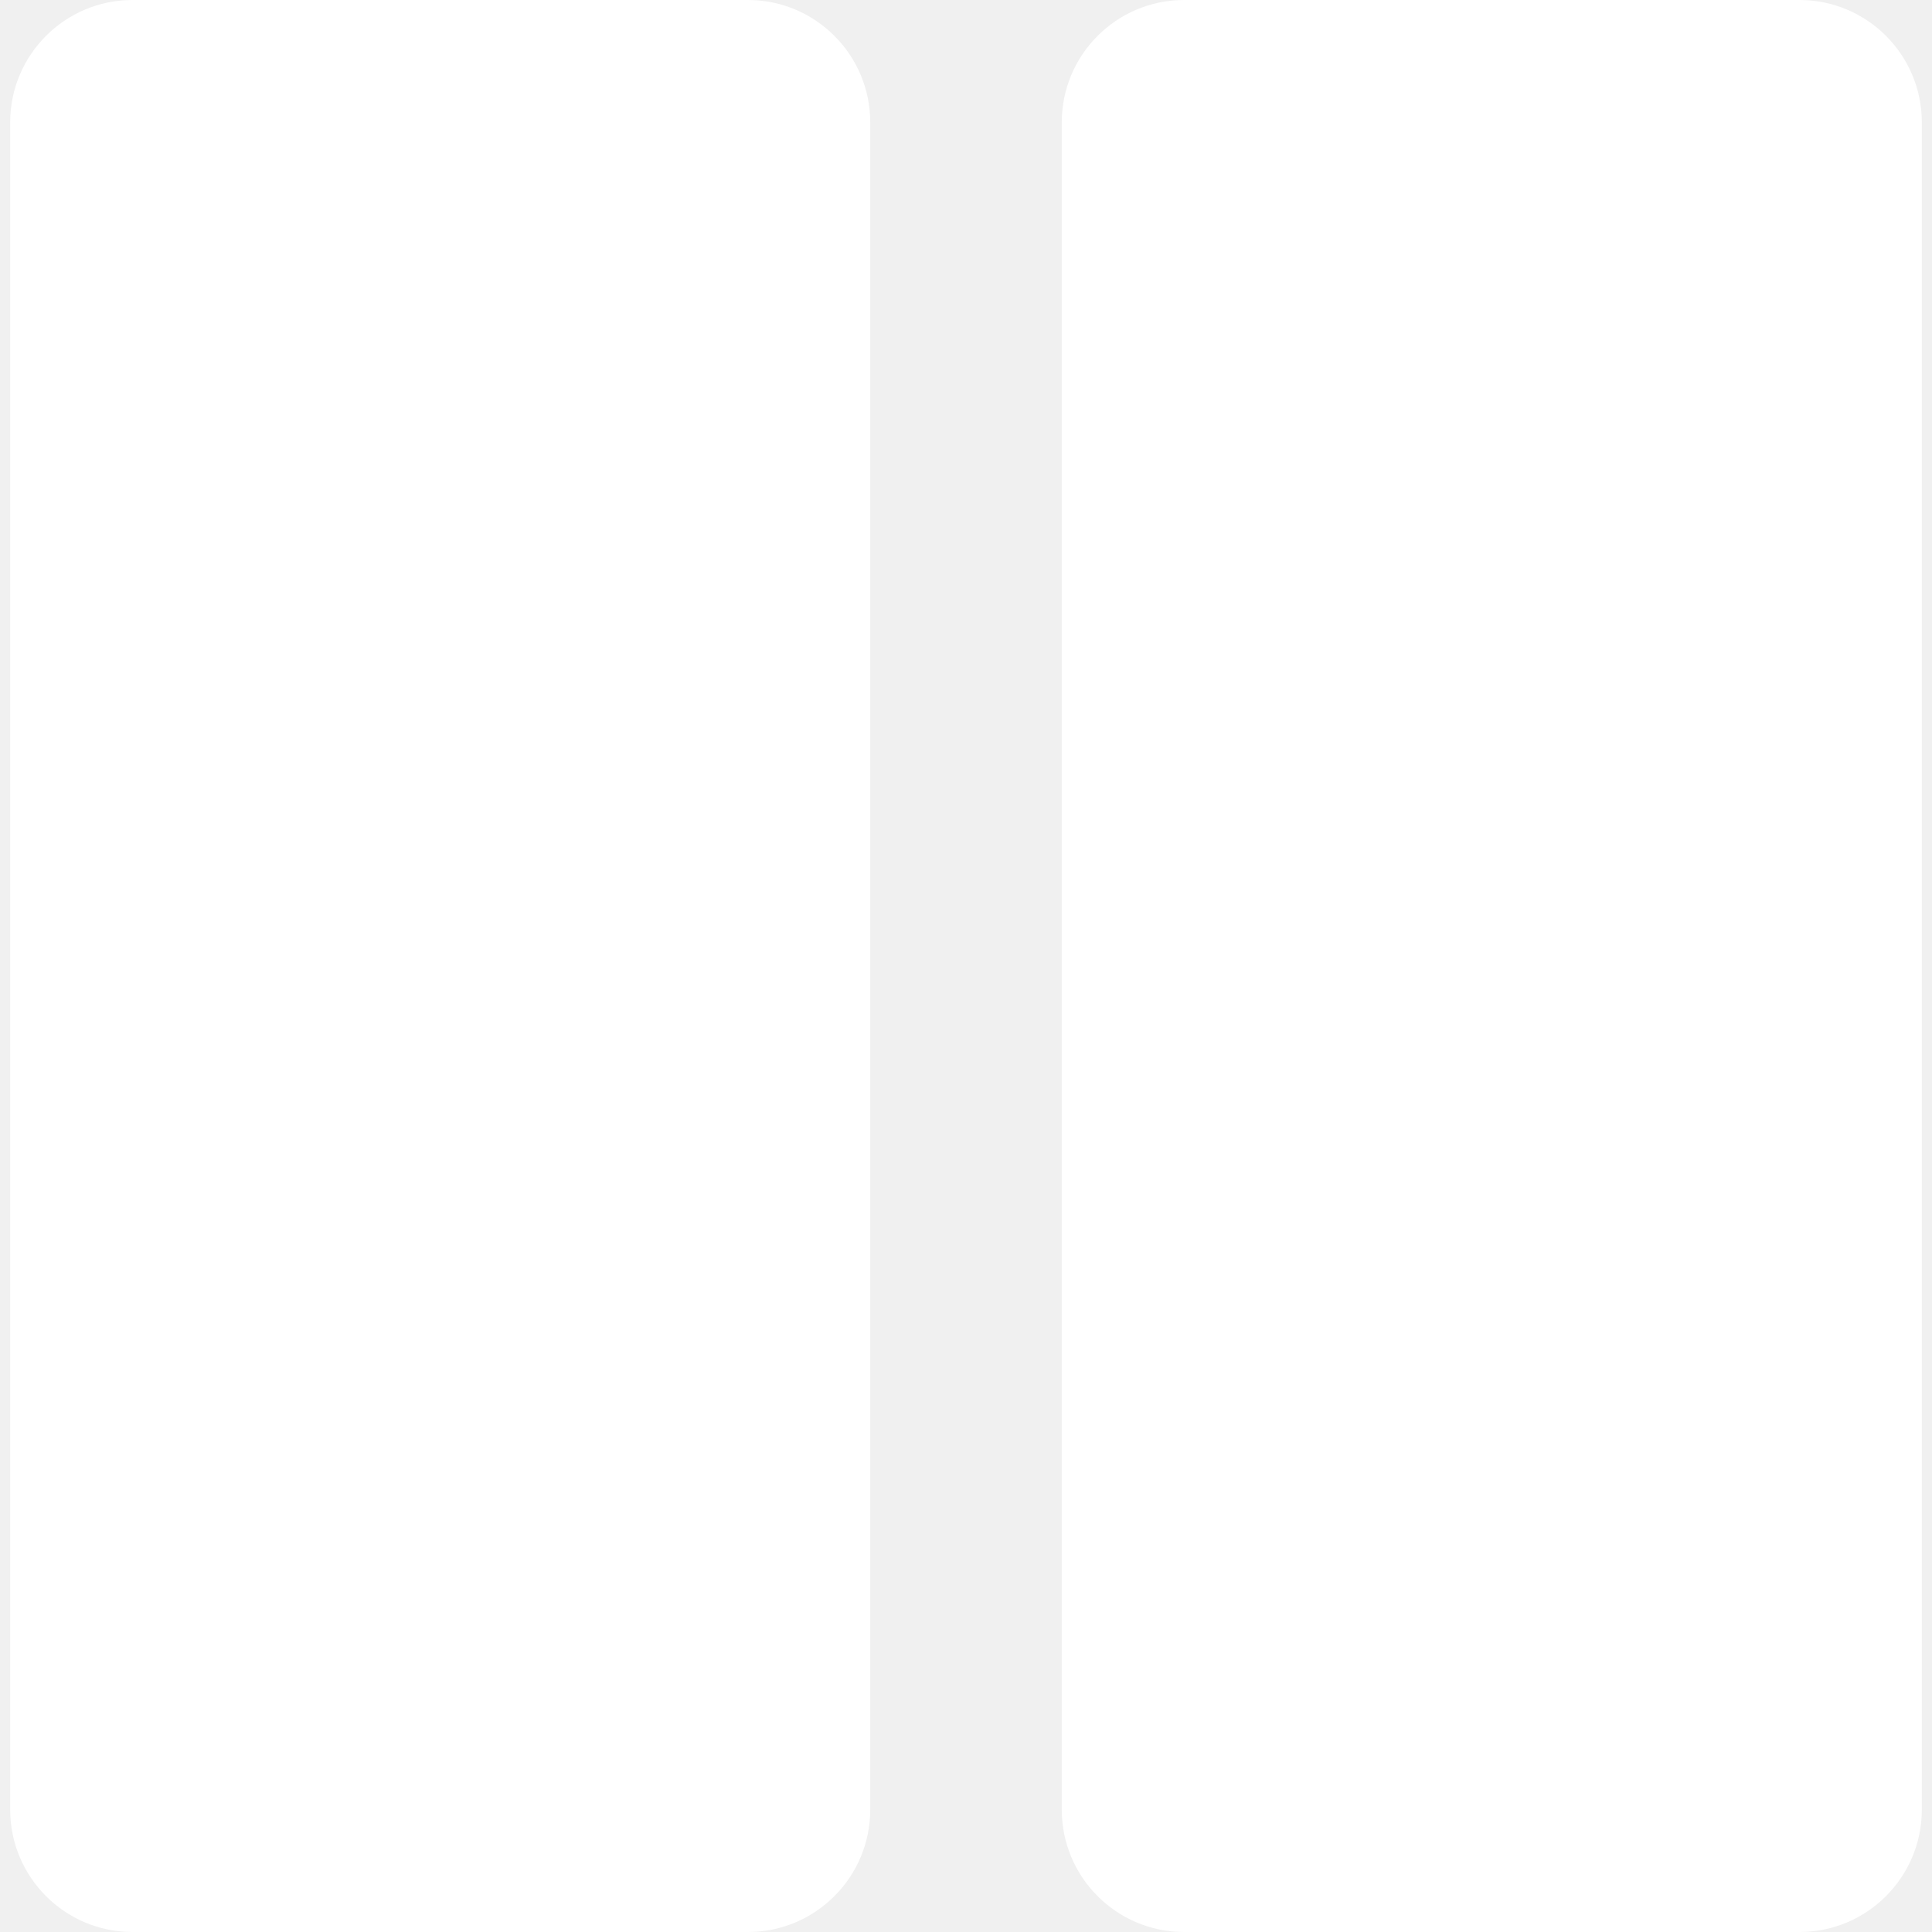
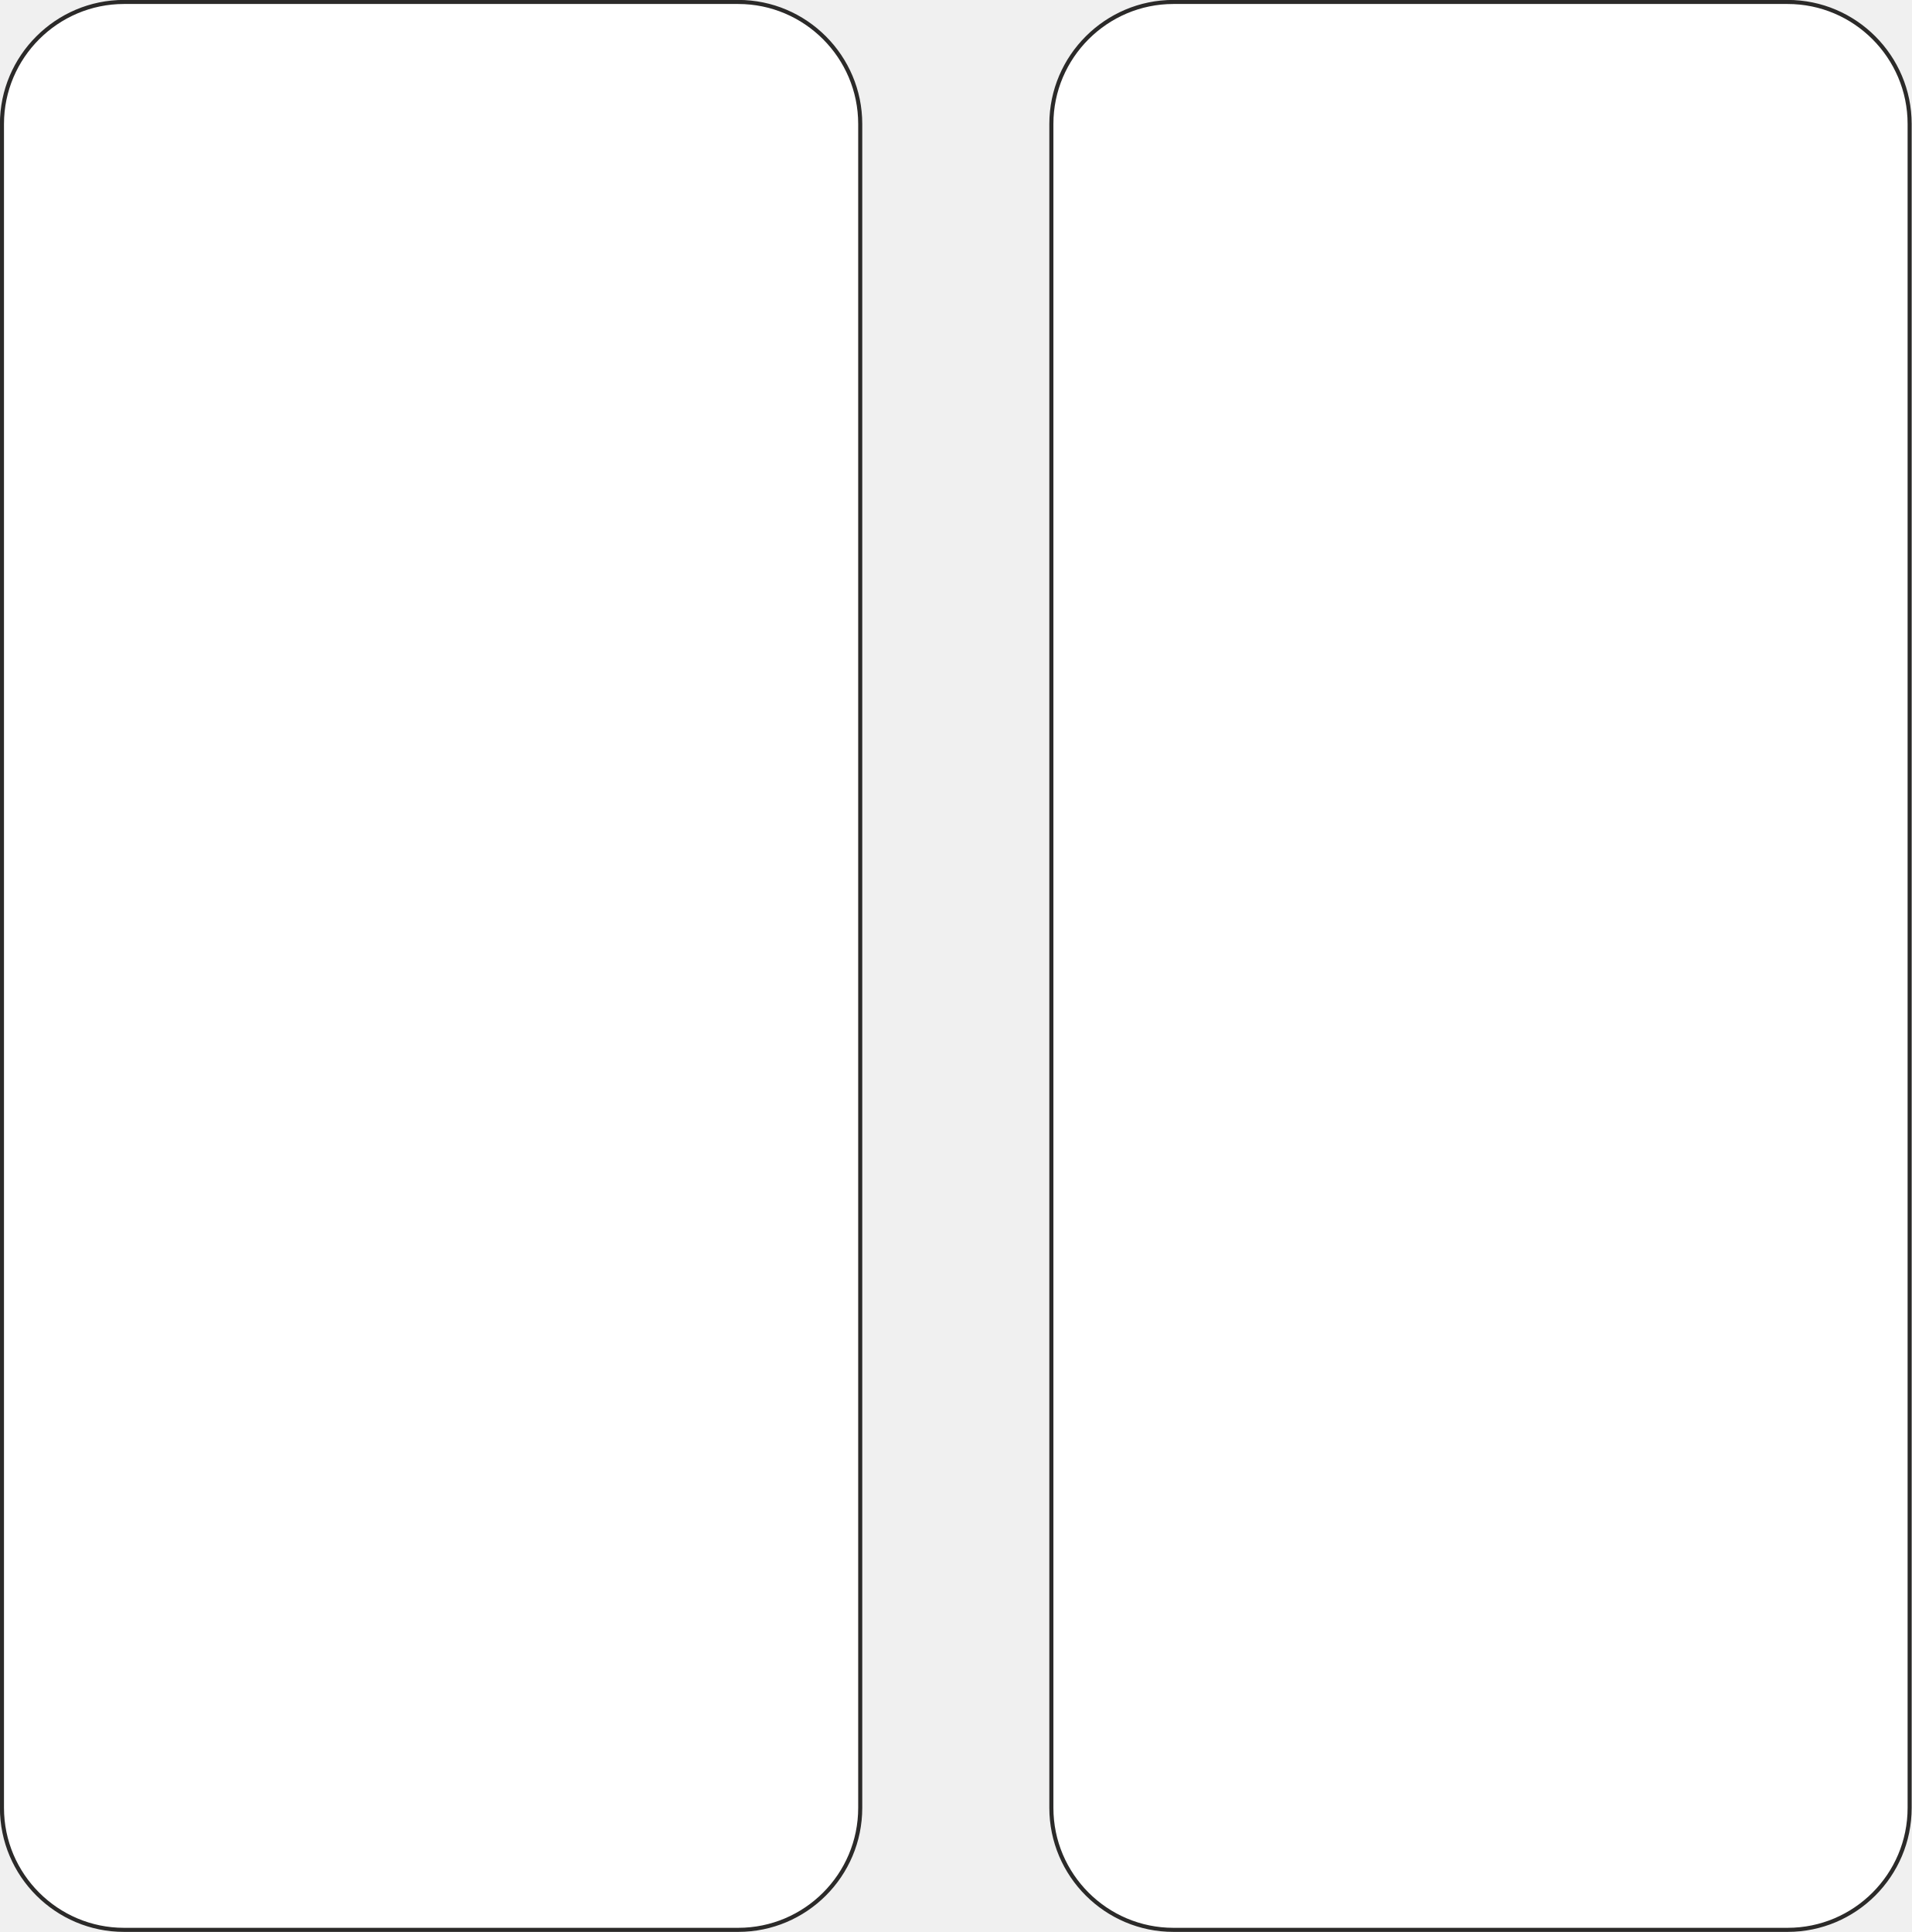
- <svg xmlns="http://www.w3.org/2000/svg" version="1.1" id="Capa_1" x="0px" y="0px" width="948px" height="948px" viewBox="0 0 948 948" style="enable-background:new 0 0 948 948;" xml:space="preserve">
-   <defs id="defs3153" />
-   <g id="g3115">
-     <path d="M5,888c0,33.1,26.9,60,60,60h302c33.1,0,60-26.9,60-60V60c0-33.1-26.9-60-60-60H65C31.9,0,5,26.9,5,60V888z" id="path3117" style="fill:#ffffff;fill-opacity:1" />
-     <path d="M581,948h302c33.1,0,60-26.9,60-60V60c0-33.1-26.9-60-60-60H581c-33.1,0-60,26.9-60,60v828C521,921.1,547.9,948,581,948z" id="path3119" style="fill:#ffffff;fill-opacity:1" />
+ <svg xmlns="http://www.w3.org/2000/svg" xml:space="preserve" width="9.792in" height="9.896in" version="1.1" style="shape-rendering:geometricPrecision; text-rendering:geometricPrecision; image-rendering:optimizeQuality; fill-rule:evenodd; clip-rule:evenodd" viewBox="0 0 9792 9896">
+   <defs>
+     <style type="text/css">
+    
+     .str0 {stroke:#2B2A29;stroke-width:20.835}
+     .fil0 {fill:white}
+    
+   </style>
+   </defs>
+   <g id="Слой_x0020_1">
+     <g id="g3115">
+       <path id="path3117" class="fil0 str0" d="M10 9260c0,345 281,625 625,625l3146 0c345,0 625,-280 625,-625l0 -8625c0,-344 -280,-625 -625,-625l-3146 0c-344,0 -625,281 -625,625l0 8625z" />
+       <path id="path3119" class="fil0 str0" d="M6010 9885l3146 0c345,0 625,-280 625,-625l0 -8625c0,-344 -280,-625 -625,-625l-3146 0c-344,0 -625,281 -625,625l0 8625c0,345 281,625 625,625z" />
+     </g>
+     <g id="g3121">
  </g>
-   <g id="g3121">
- </g>
-   <g id="g3123">
- </g>
-   <g id="g3125">
- </g>
-   <g id="g3127">
- </g>
-   <g id="g3129">
- </g>
-   <g id="g3131">
- </g>
-   <g id="g3133">
- </g>
-   <g id="g3135">
- </g>
-   <g id="g3137">
- </g>
-   <g id="g3139">
- </g>
-   <g id="g3141">
- </g>
-   <g id="g3143">
- </g>
-   <g id="g3145">
- </g>
-   <g id="g3147">
- </g>
-   <g id="g3149">
- </g>
+     <g id="g3123">
+   </g>
+     <g id="g3125">
+   </g>
+     <g id="g3127">
+   </g>
+     <g id="g3129">
+   </g>
+     <g id="g3131">
+   </g>
+     <g id="g3133">
+   </g>
+     <g id="g3135">
+   </g>
+     <g id="g3137">
+   </g>
+     <g id="g3139">
+   </g>
+     <g id="g3141">
+   </g>
+     <g id="g3143">
+   </g>
+     <g id="g3145">
+   </g>
+     <g id="g3147">
+   </g>
+     <g id="g3149">
+   </g>
+   </g>
</svg>
